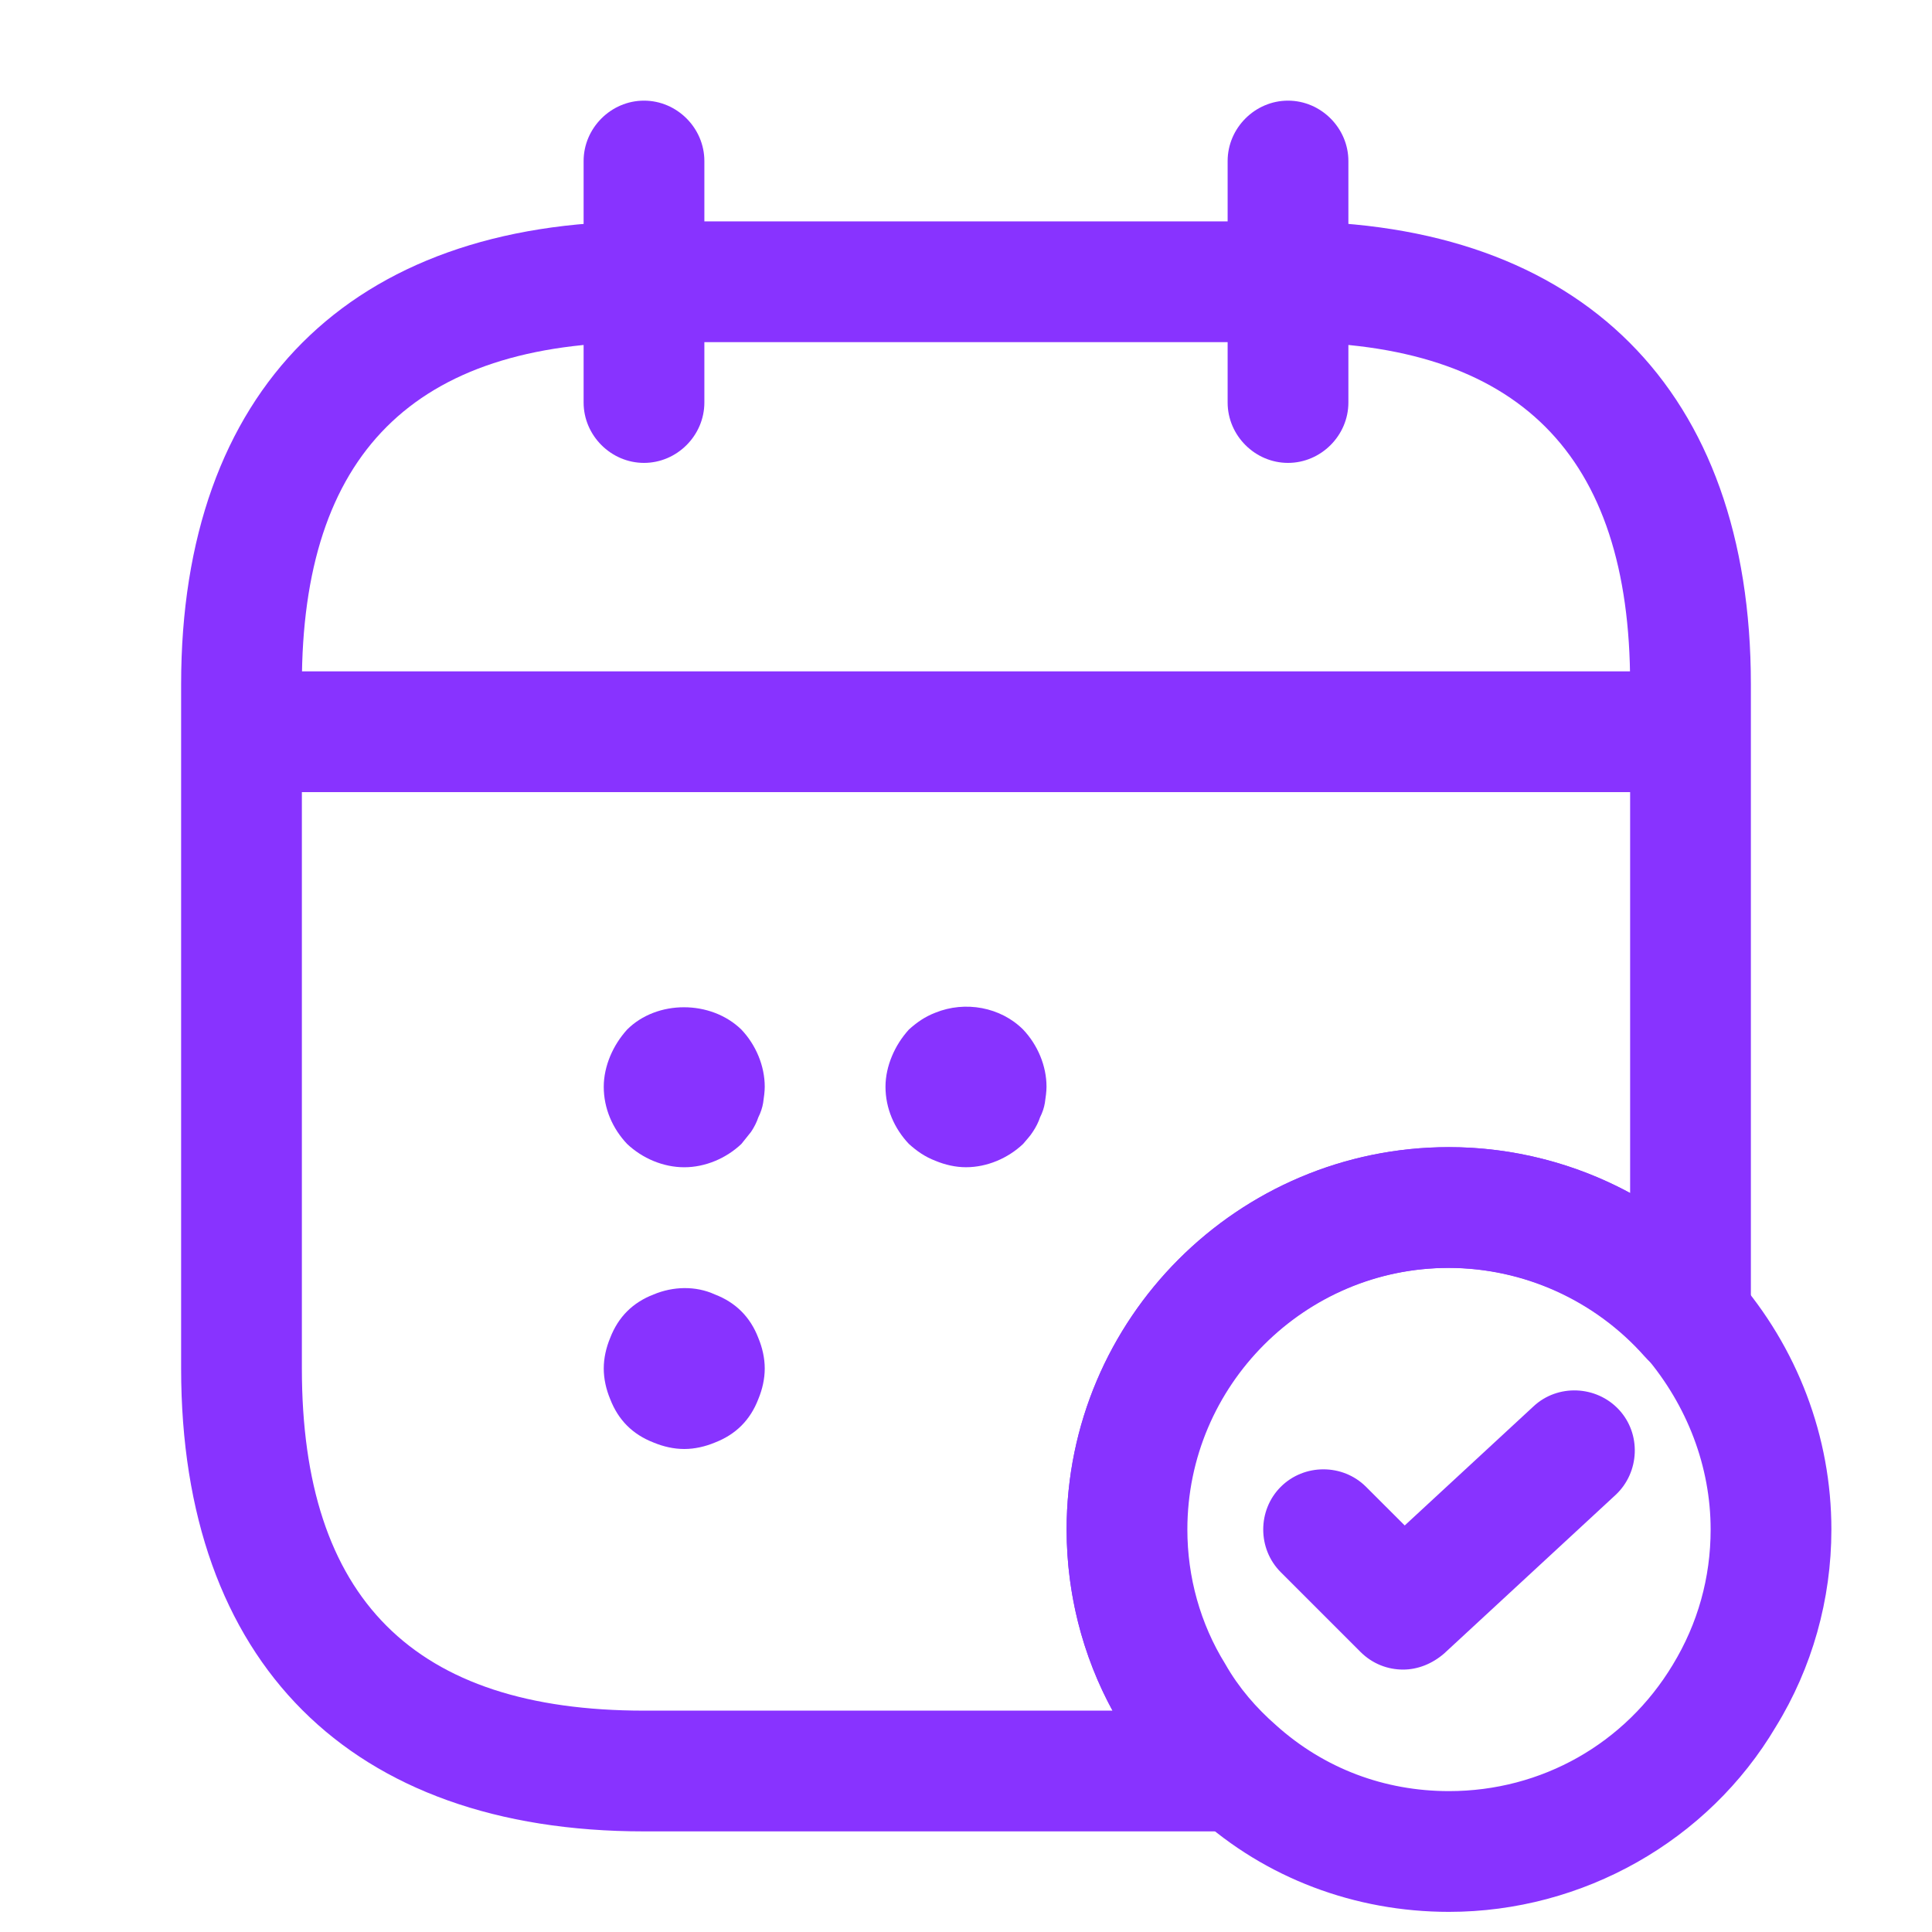
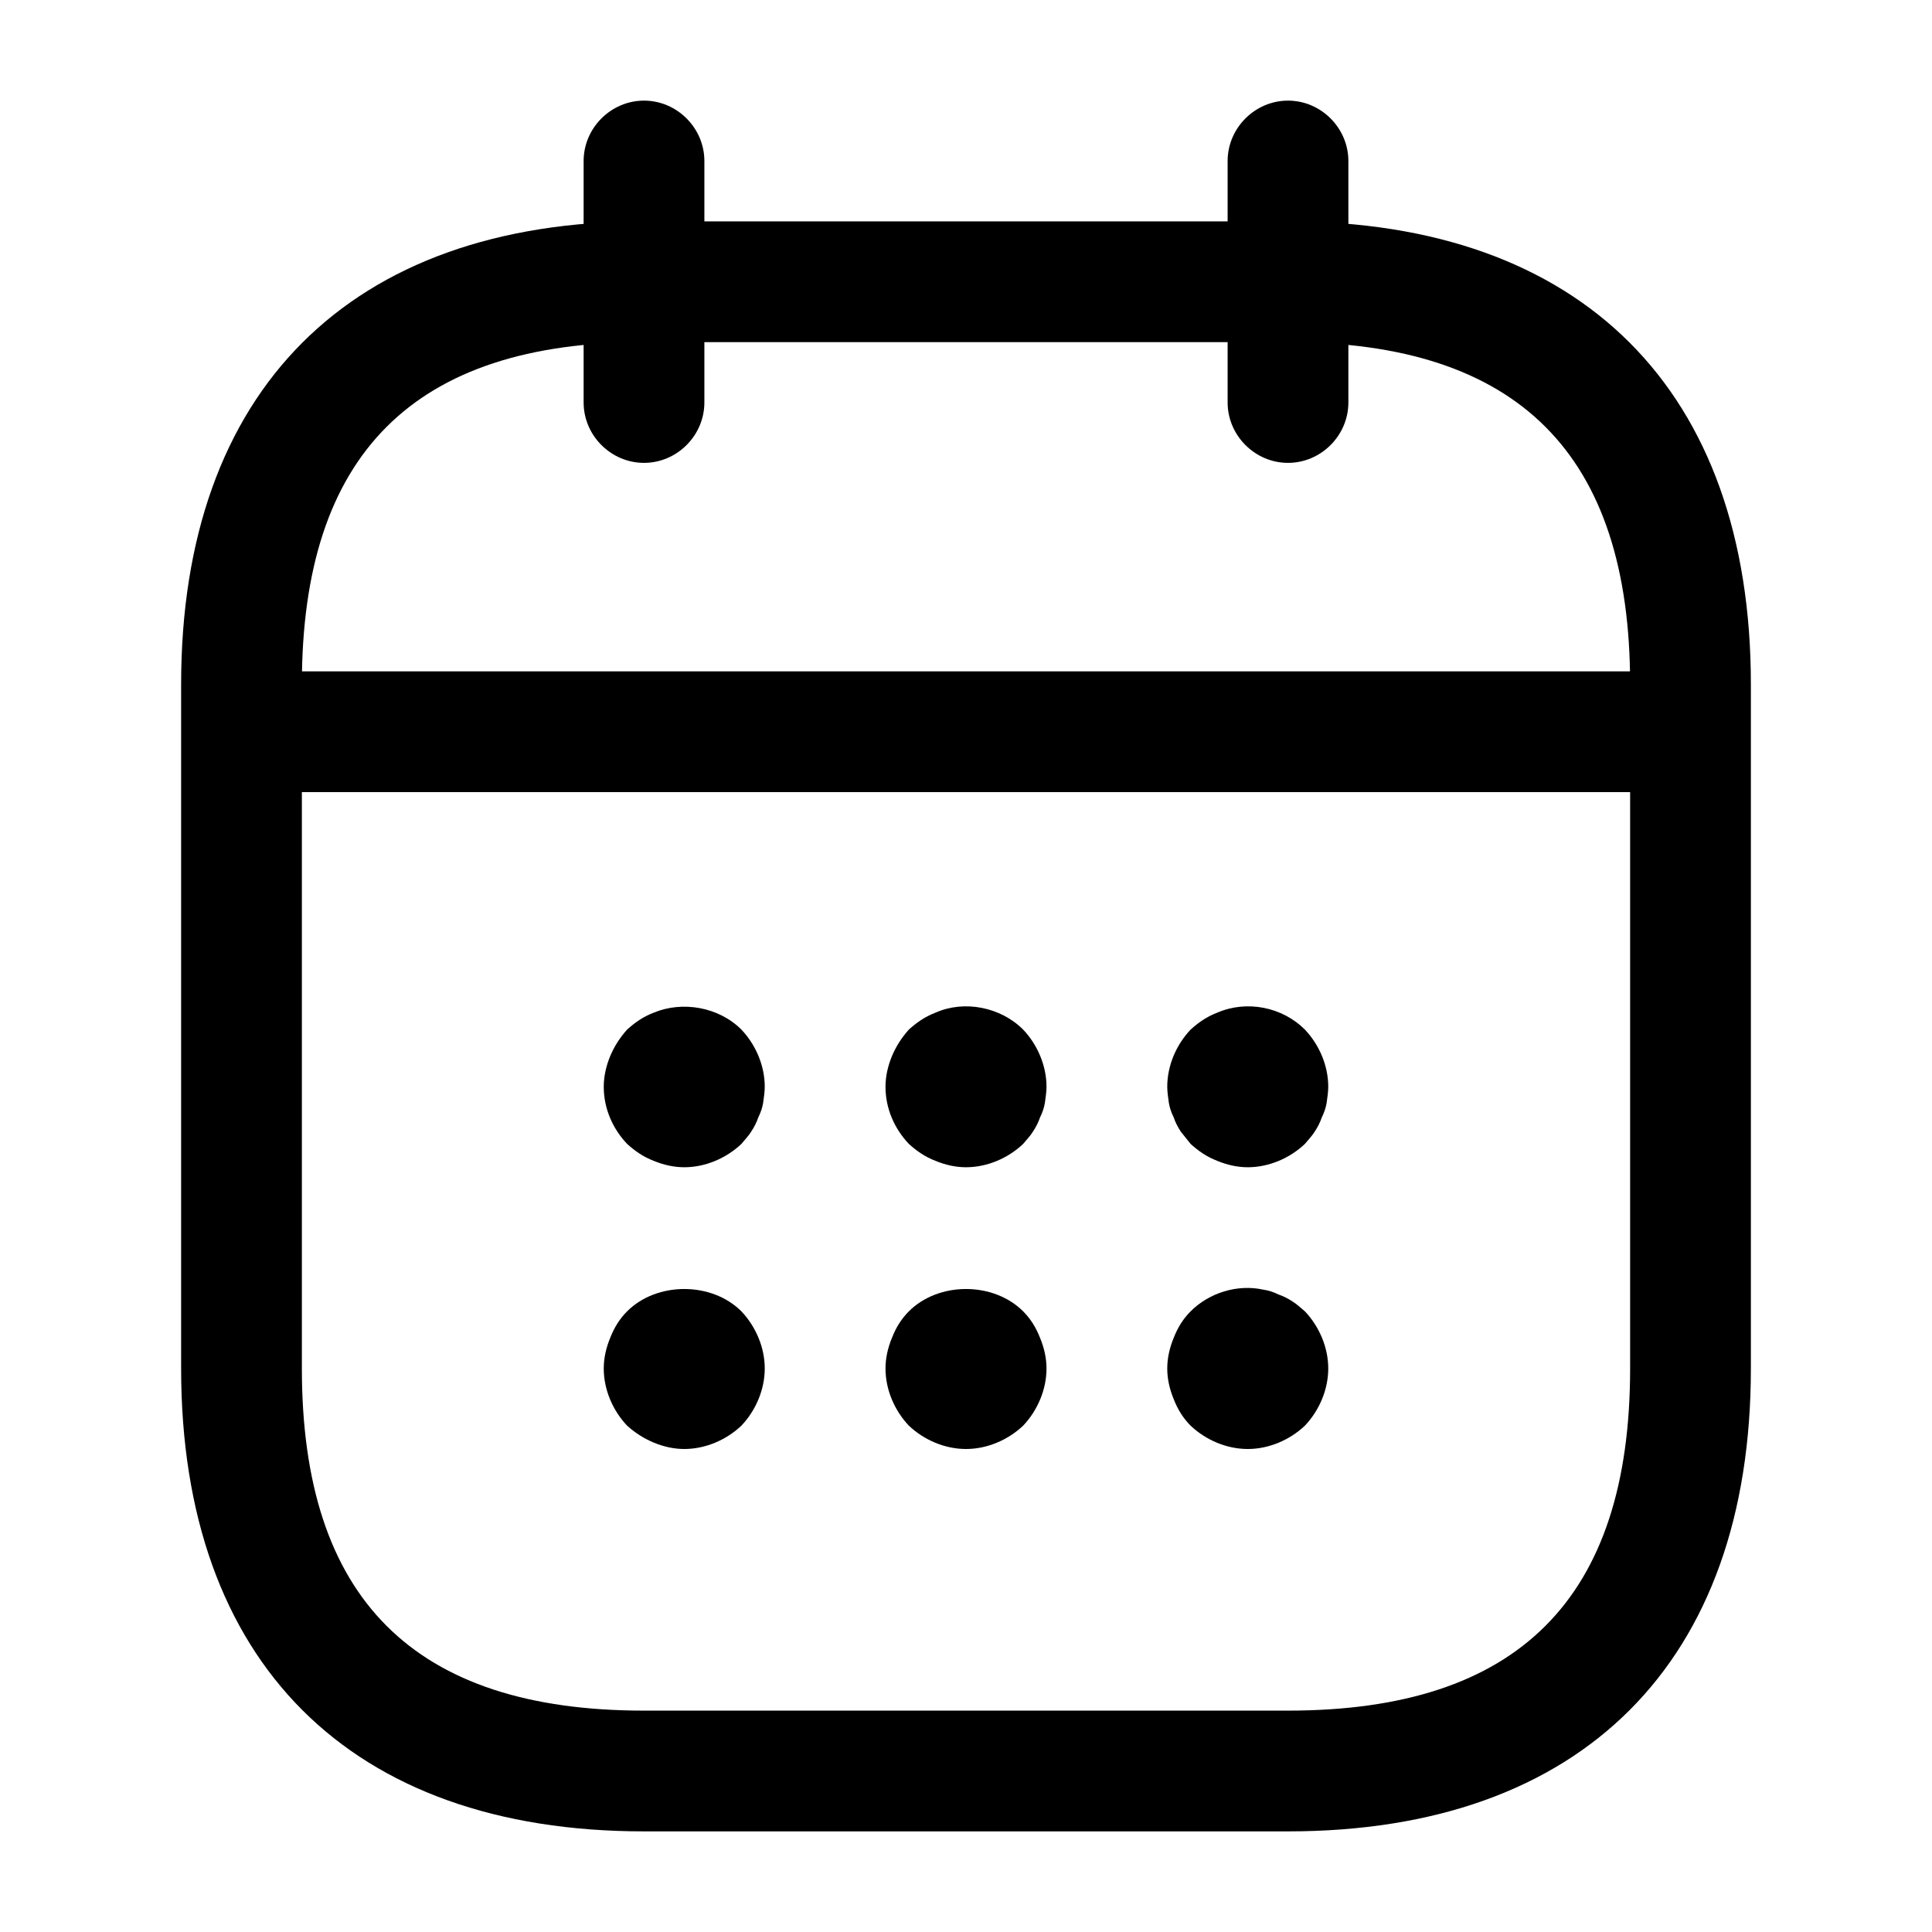
- <svg xmlns="http://www.w3.org/2000/svg" width="64" height="64" viewBox="0 0 64 64" fill="none">
-   <path d="M21.333 15.334C20.24 15.334 19.333 14.427 19.333 13.334V5.334C19.333 4.241 20.24 3.334 21.333 3.334C22.427 3.334 23.333 4.241 23.333 5.334V13.334C23.333 14.427 22.427 15.334 21.333 15.334Z" fill="#8833FF" />
-   <path d="M42.667 15.334C41.573 15.334 40.667 14.427 40.667 13.334V5.334C40.667 4.241 41.573 3.334 42.667 3.334C43.76 3.334 44.667 4.241 44.667 5.334V13.334C44.667 14.427 43.76 15.334 42.667 15.334Z" fill="#8833FF" />
-   <path d="M22.667 38.667C21.973 38.667 21.28 38.374 20.773 37.894C20.293 37.387 20 36.721 20 36.001C20 35.654 20.08 35.307 20.213 34.987C20.347 34.667 20.533 34.374 20.773 34.107C21.76 33.12 23.547 33.12 24.56 34.107C25.04 34.614 25.333 35.307 25.333 36.001C25.333 36.16 25.307 36.347 25.28 36.534C25.253 36.694 25.2 36.854 25.12 37.014C25.067 37.174 24.987 37.334 24.88 37.494C24.773 37.627 24.667 37.761 24.56 37.894C24.053 38.374 23.36 38.667 22.667 38.667Z" fill="#8833FF" />
-   <path d="M32 38.666C31.653 38.666 31.307 38.586 30.987 38.453C30.64 38.32 30.373 38.133 30.107 37.893C29.627 37.386 29.333 36.719 29.333 35.999C29.333 35.653 29.413 35.306 29.547 34.986C29.68 34.666 29.867 34.373 30.107 34.106C30.373 33.866 30.64 33.679 30.987 33.546C31.973 33.146 33.147 33.36 33.893 34.106C34.373 34.613 34.667 35.306 34.667 35.999C34.667 36.16 34.64 36.346 34.613 36.533C34.587 36.693 34.533 36.853 34.453 37.013C34.4 37.173 34.32 37.333 34.213 37.493C34.133 37.626 34 37.76 33.893 37.893C33.387 38.373 32.693 38.666 32 38.666Z" fill="#8833FF" />
-   <path d="M22.667 48C22.32 48 21.973 47.92 21.653 47.787C21.307 47.653 21.013 47.467 20.773 47.227C20.533 46.987 20.347 46.693 20.213 46.347C20.08 46.027 20 45.68 20 45.333C20 44.987 20.08 44.64 20.213 44.32C20.347 43.973 20.533 43.68 20.773 43.44C21.013 43.2 21.307 43.013 21.653 42.88C22.293 42.613 23.04 42.587 23.68 42.88C24.027 43.013 24.32 43.2 24.56 43.44C24.8 43.68 24.987 43.973 25.12 44.32C25.253 44.64 25.333 44.987 25.333 45.333C25.333 45.68 25.253 46.027 25.12 46.347C24.987 46.693 24.8 46.987 24.56 47.227C24.32 47.467 24.027 47.653 23.68 47.787C23.36 47.92 23.013 48 22.667 48Z" fill="#8833FF" />
-   <path d="M54.667 26.24H9.333C8.24 26.24 7.333 25.334 7.333 24.24C7.333 23.147 8.24 22.24 9.333 22.24H54.667C55.76 22.24 56.667 23.147 56.667 24.24C56.667 25.334 55.76 26.24 54.667 26.24Z" fill="#8833FF" />
-   <path d="M48 63.333C44.88 63.333 41.92 62.213 39.653 60.16C38.693 59.36 37.84 58.347 37.147 57.173C35.973 55.253 35.333 52.987 35.333 50.667C35.333 43.68 41.013 38 48 38C51.627 38 55.093 39.573 57.493 42.293C59.547 44.64 60.667 47.6 60.667 50.667C60.667 52.987 60.027 55.253 58.827 57.2C56.587 60.987 52.427 63.333 48 63.333ZM48 42C43.227 42 39.333 45.893 39.333 50.667C39.333 52.24 39.76 53.787 40.587 55.12C41.04 55.92 41.627 56.587 42.267 57.147C43.867 58.587 45.867 59.333 48 59.333C51.067 59.333 53.84 57.76 55.413 55.147C56.24 53.787 56.667 52.267 56.667 50.667C56.667 48.587 55.893 46.56 54.507 44.933C52.853 43.067 50.48 42 48 42Z" fill="#8833FF" />
-   <path d="M46.48 55.307C45.973 55.307 45.466 55.12 45.066 54.72L42.426 52.08C41.653 51.307 41.653 50.027 42.426 49.254C43.2 48.48 44.48 48.48 45.253 49.254L46.533 50.533L50.8 46.587C51.6 45.84 52.88 45.894 53.626 46.694C54.373 47.493 54.32 48.773 53.52 49.52L47.84 54.773C47.44 55.12 46.96 55.307 46.48 55.307Z" fill="#8833FF" />
-   <path d="M40.987 60.667H21.333C11.6 60.667 6 55.067 6 45.334V22.667C6 12.934 11.6 7.334 21.333 7.334H42.667C52.4 7.334 58 12.934 58 22.667V43.627C58 44.454 57.493 45.201 56.693 45.494C55.92 45.787 55.04 45.574 54.48 44.934C52.827 43.067 50.453 42.001 47.973 42.001C43.2 42.001 39.307 45.894 39.307 50.667C39.307 52.241 39.733 53.787 40.56 55.121C41.013 55.921 41.6 56.587 42.24 57.147C42.88 57.681 43.12 58.561 42.827 59.361C42.587 60.134 41.84 60.667 40.987 60.667ZM21.333 11.334C13.707 11.334 10 15.041 10 22.667V45.334C10 52.961 13.707 56.667 21.333 56.667H36.853C35.867 54.854 35.333 52.801 35.333 50.667C35.333 43.681 41.013 38.001 48 38.001C50.107 38.001 52.187 38.534 54 39.521V22.667C54 15.041 50.293 11.334 42.667 11.334H21.333Z" fill="#8833FF" />
+ <svg xmlns="http://www.w3.org/2000/svg" width="24" height="24" viewBox="0 0 24 24" fill="currentColor">
+   <path d="M8 5.75C7.59 5.75 7.25 5.41 7.25 5V2C7.25 1.59 7.59 1.25 8 1.25C8.41 1.25 8.75 1.59 8.75 2V5C8.75 5.41 8.41 5.75 8 5.75Z" fill="currentColor" />
+   <path d="M16 5.75C15.59 5.75 15.25 5.41 15.25 5V2C15.25 1.59 15.59 1.25 16 1.25C16.41 1.25 16.75 1.59 16.75 2V5C16.75 5.41 16.41 5.75 16 5.75Z" fill="currentColor" />
+   <path d="M8.5 14.5C8.37 14.5 8.24 14.47 8.12 14.42C7.99 14.37 7.89 14.3 7.79 14.21C7.61 14.02 7.5 13.77 7.5 13.5C7.5 13.37 7.53 13.24 7.58 13.12C7.63 13 7.7 12.89 7.79 12.79C7.89 12.7 7.99 12.63 8.12 12.58C8.48 12.43 8.93 12.51 9.21 12.79C9.39 12.98 9.5 13.24 9.5 13.5C9.5 13.56 9.49 13.63 9.48 13.7C9.47 13.76 9.45 13.82 9.42 13.88C9.4 13.94 9.37 14 9.33 14.06C9.3 14.11 9.25 14.16 9.21 14.21C9.02 14.39 8.76 14.5 8.5 14.5Z" fill="currentColor" />
+   <path d="M12 14.5C11.87 14.5 11.74 14.47 11.62 14.42C11.49 14.37 11.39 14.3 11.29 14.21C11.11 14.02 11 13.77 11 13.5C11 13.37 11.03 13.24 11.08 13.12C11.13 13 11.2 12.89 11.29 12.79C11.39 12.7 11.49 12.63 11.62 12.58C11.98 12.42 12.43 12.51 12.71 12.79C12.89 12.98 13 13.24 13 13.5C13 13.56 12.99 13.63 12.98 13.7C12.97 13.76 12.95 13.82 12.92 13.88C12.9 13.94 12.87 14 12.83 14.06C12.8 14.11 12.75 14.16 12.71 14.21C12.52 14.39 12.26 14.5 12 14.5Z" fill="currentColor" />
+   <path d="M15.5 14.5C15.37 14.5 15.24 14.47 15.12 14.42C14.99 14.37 14.89 14.3 14.79 14.21C14.75 14.16 14.71 14.11 14.67 14.06C14.63 14 14.6 13.94 14.58 13.88C14.55 13.82 14.53 13.76 14.52 13.7C14.51 13.63 14.5 13.56 14.5 13.5C14.5 13.24 14.61 12.98 14.79 12.79C14.89 12.7 14.99 12.63 15.12 12.58C15.49 12.42 15.93 12.51 16.21 12.79C16.39 12.98 16.5 13.24 16.5 13.5C16.5 13.56 16.49 13.63 16.48 13.7C16.47 13.76 16.45 13.82 16.42 13.88C16.4 13.94 16.37 14 16.33 14.06C16.3 14.11 16.25 14.16 16.21 14.21C16.02 14.39 15.76 14.5 15.5 14.5Z" fill="currentColor" />
+   <path d="M8.5 18C8.37 18 8.24 17.97 8.12 17.92C8 17.87 7.89 17.8 7.79 17.71C7.61 17.52 7.5 17.26 7.5 17C7.5 16.87 7.53 16.74 7.58 16.62C7.63 16.49 7.7 16.38 7.79 16.29C8.16 15.92 8.84 15.92 9.21 16.29C9.39 16.48 9.5 16.74 9.5 17C9.5 17.26 9.39 17.52 9.21 17.71C9.02 17.89 8.76 18 8.5 18Z" fill="currentColor" />
+   <path d="M12 18C11.74 18 11.48 17.89 11.29 17.71C11.11 17.52 11 17.26 11 17C11 16.87 11.03 16.74 11.08 16.62C11.13 16.49 11.2 16.38 11.29 16.29C11.66 15.92 12.34 15.92 12.71 16.29C12.8 16.38 12.87 16.49 12.92 16.62C12.97 16.74 13 16.87 13 17C13 17.26 12.89 17.52 12.71 17.71C12.52 17.89 12.26 18 12 18Z" fill="currentColor" />
+   <path d="M15.5 18C15.24 18 14.98 17.89 14.79 17.71C14.7 17.62 14.63 17.51 14.58 17.38C14.53 17.26 14.5 17.13 14.5 17C14.5 16.87 14.53 16.74 14.58 16.62C14.63 16.49 14.7 16.38 14.79 16.29C15.02 16.06 15.37 15.95 15.69 16.02C15.76 16.03 15.82 16.05 15.88 16.08C15.94 16.1 16 16.13 16.06 16.17C16.11 16.2 16.16 16.25 16.21 16.29C16.39 16.48 16.5 16.74 16.5 17C16.5 17.26 16.39 17.52 16.21 17.71C16.02 17.89 15.76 18 15.5 18Z" fill="currentColor" />
+   <path d="M20.5 9.84H3.5C3.09 9.84 2.75 9.5 2.75 9.09C2.75 8.68 3.09 8.34 3.5 8.34H20.5C20.91 8.34 21.25 8.68 21.25 9.09C21.25 9.5 20.91 9.84 20.5 9.84Z" fill="currentColor" />
+   <path d="M16 22.75H8C4.35 22.75 2.25 20.65 2.25 17V8.5C2.25 4.85 4.35 2.75 8 2.75H16C19.65 2.75 21.75 4.85 21.75 8.5V17C21.75 20.65 19.65 22.75 16 22.75ZM8 4.25C5.14 4.25 3.75 5.64 3.75 8.5V17C3.75 19.86 5.14 21.25 8 21.25H16C18.86 21.25 20.25 19.86 20.25 17V8.5C20.25 5.64 18.86 4.25 16 4.25H8Z" fill="currentColor" />
</svg>
